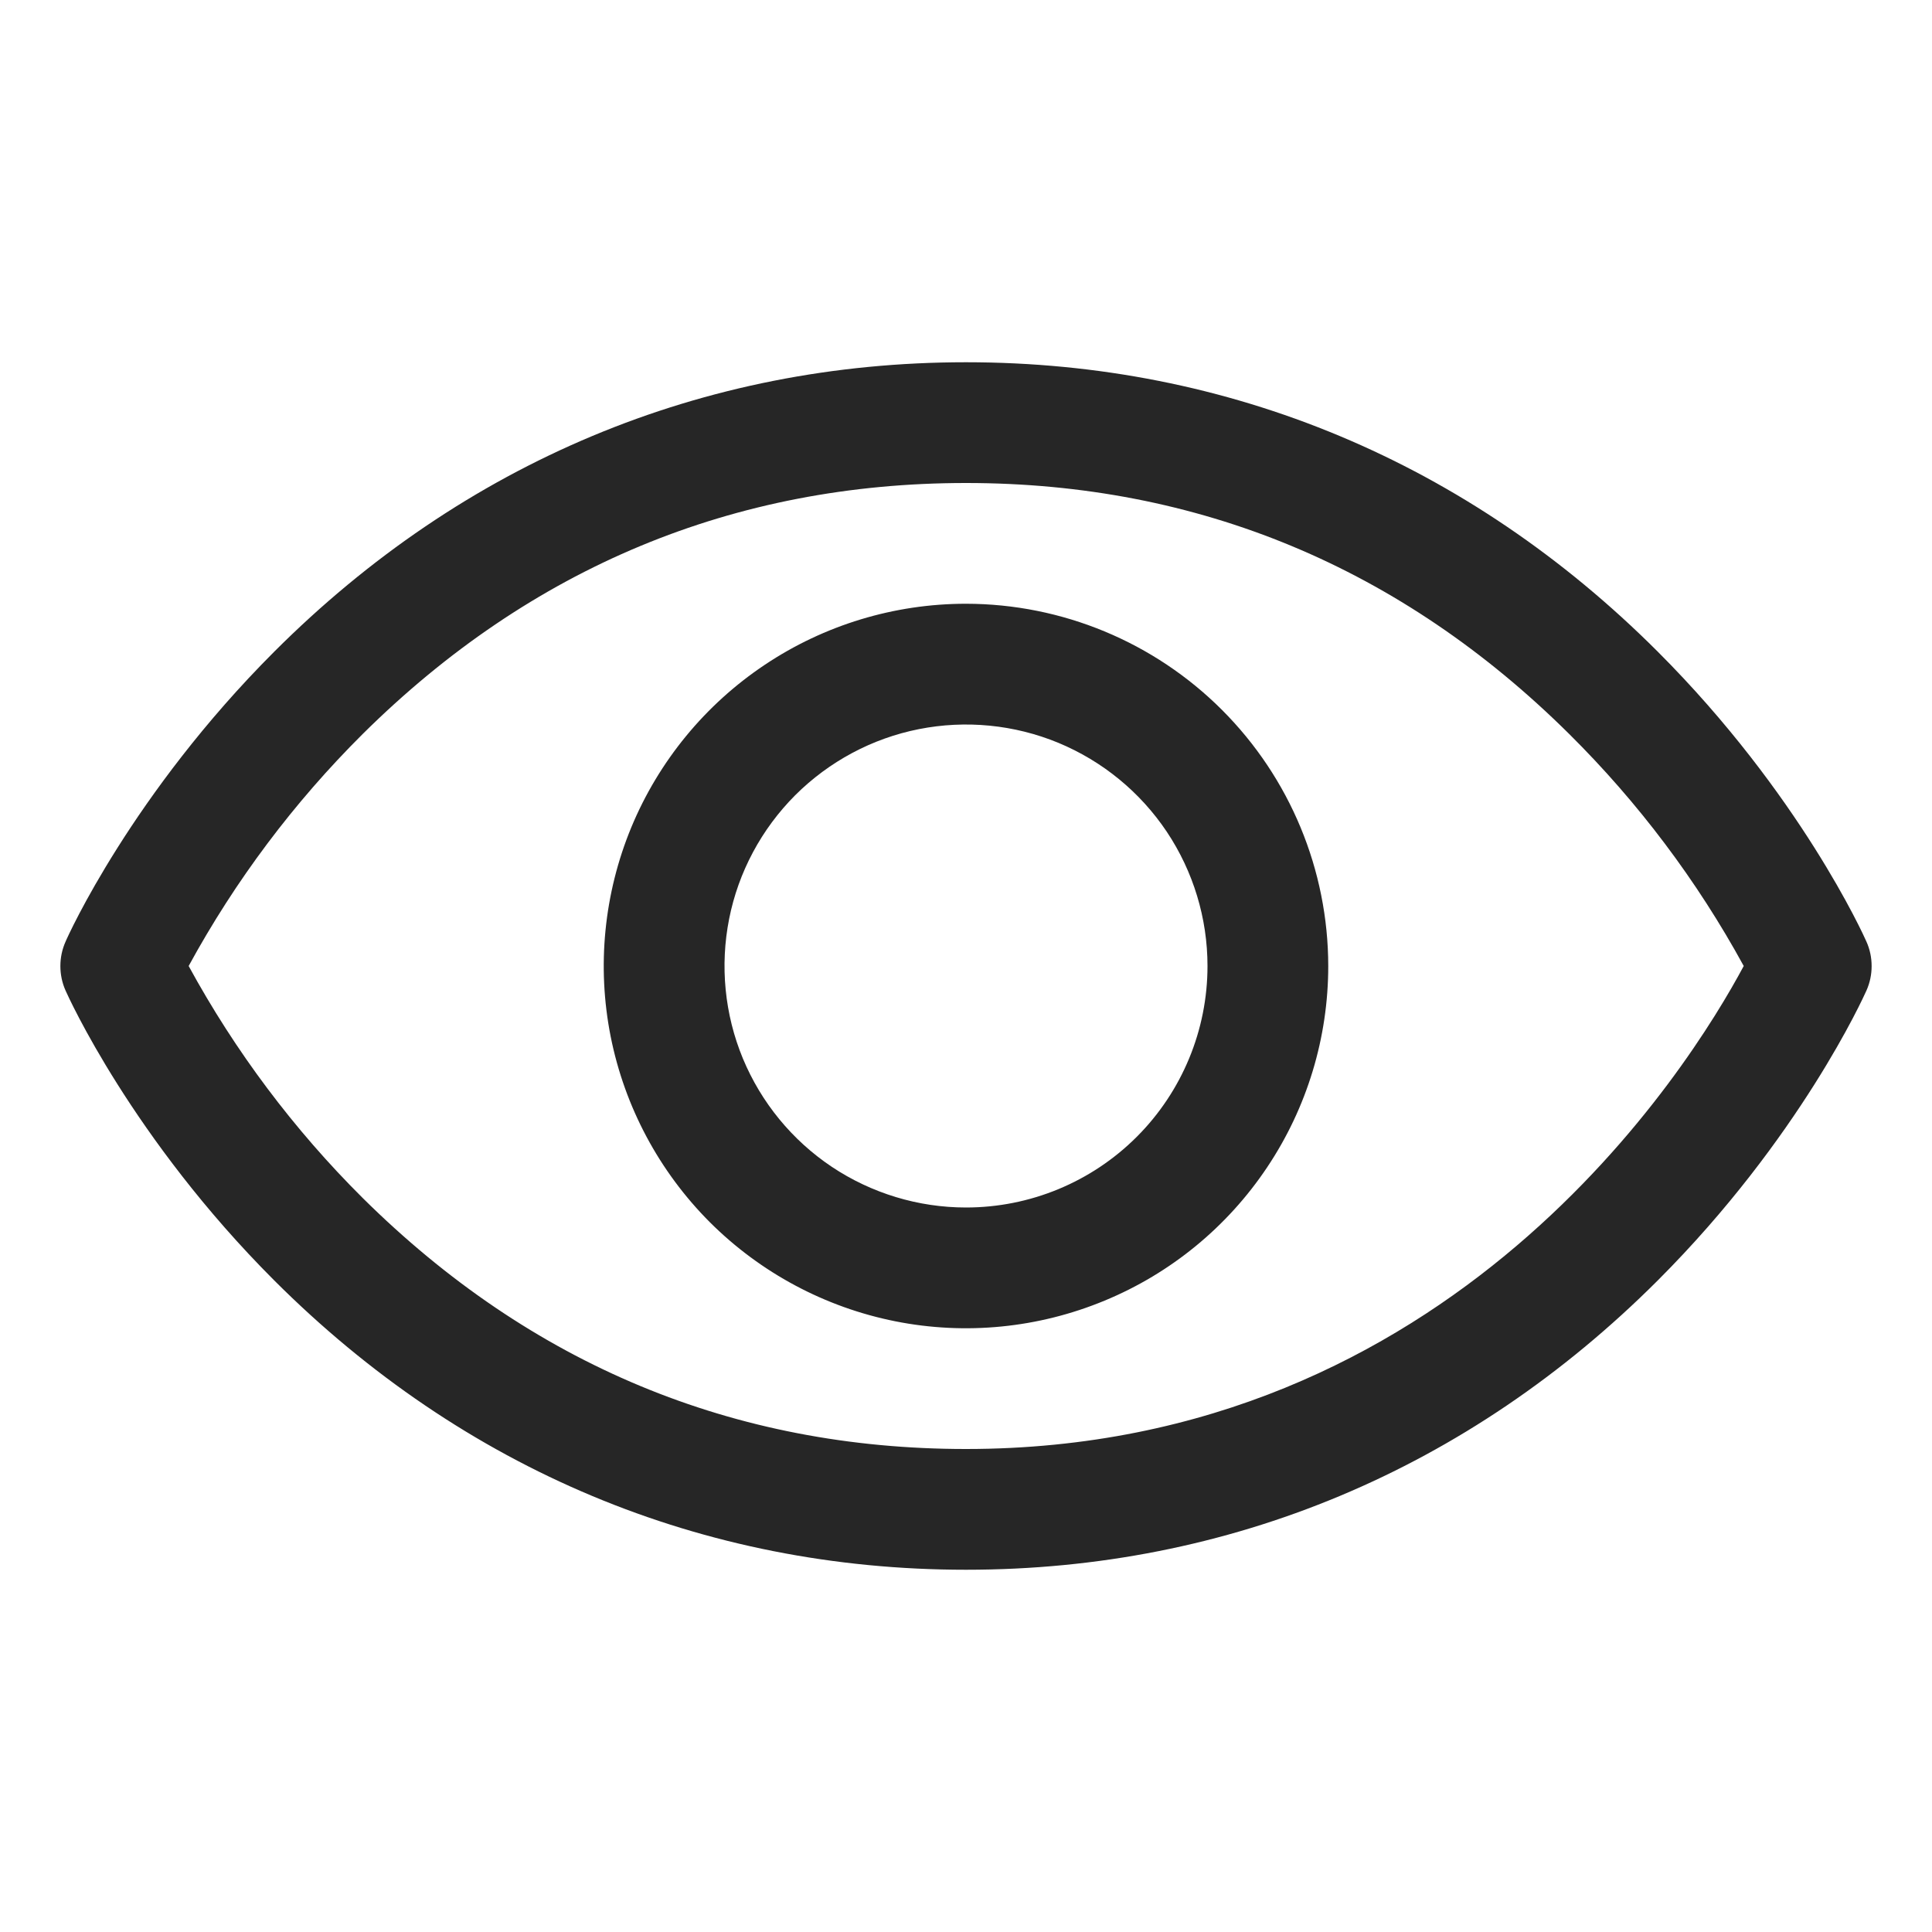
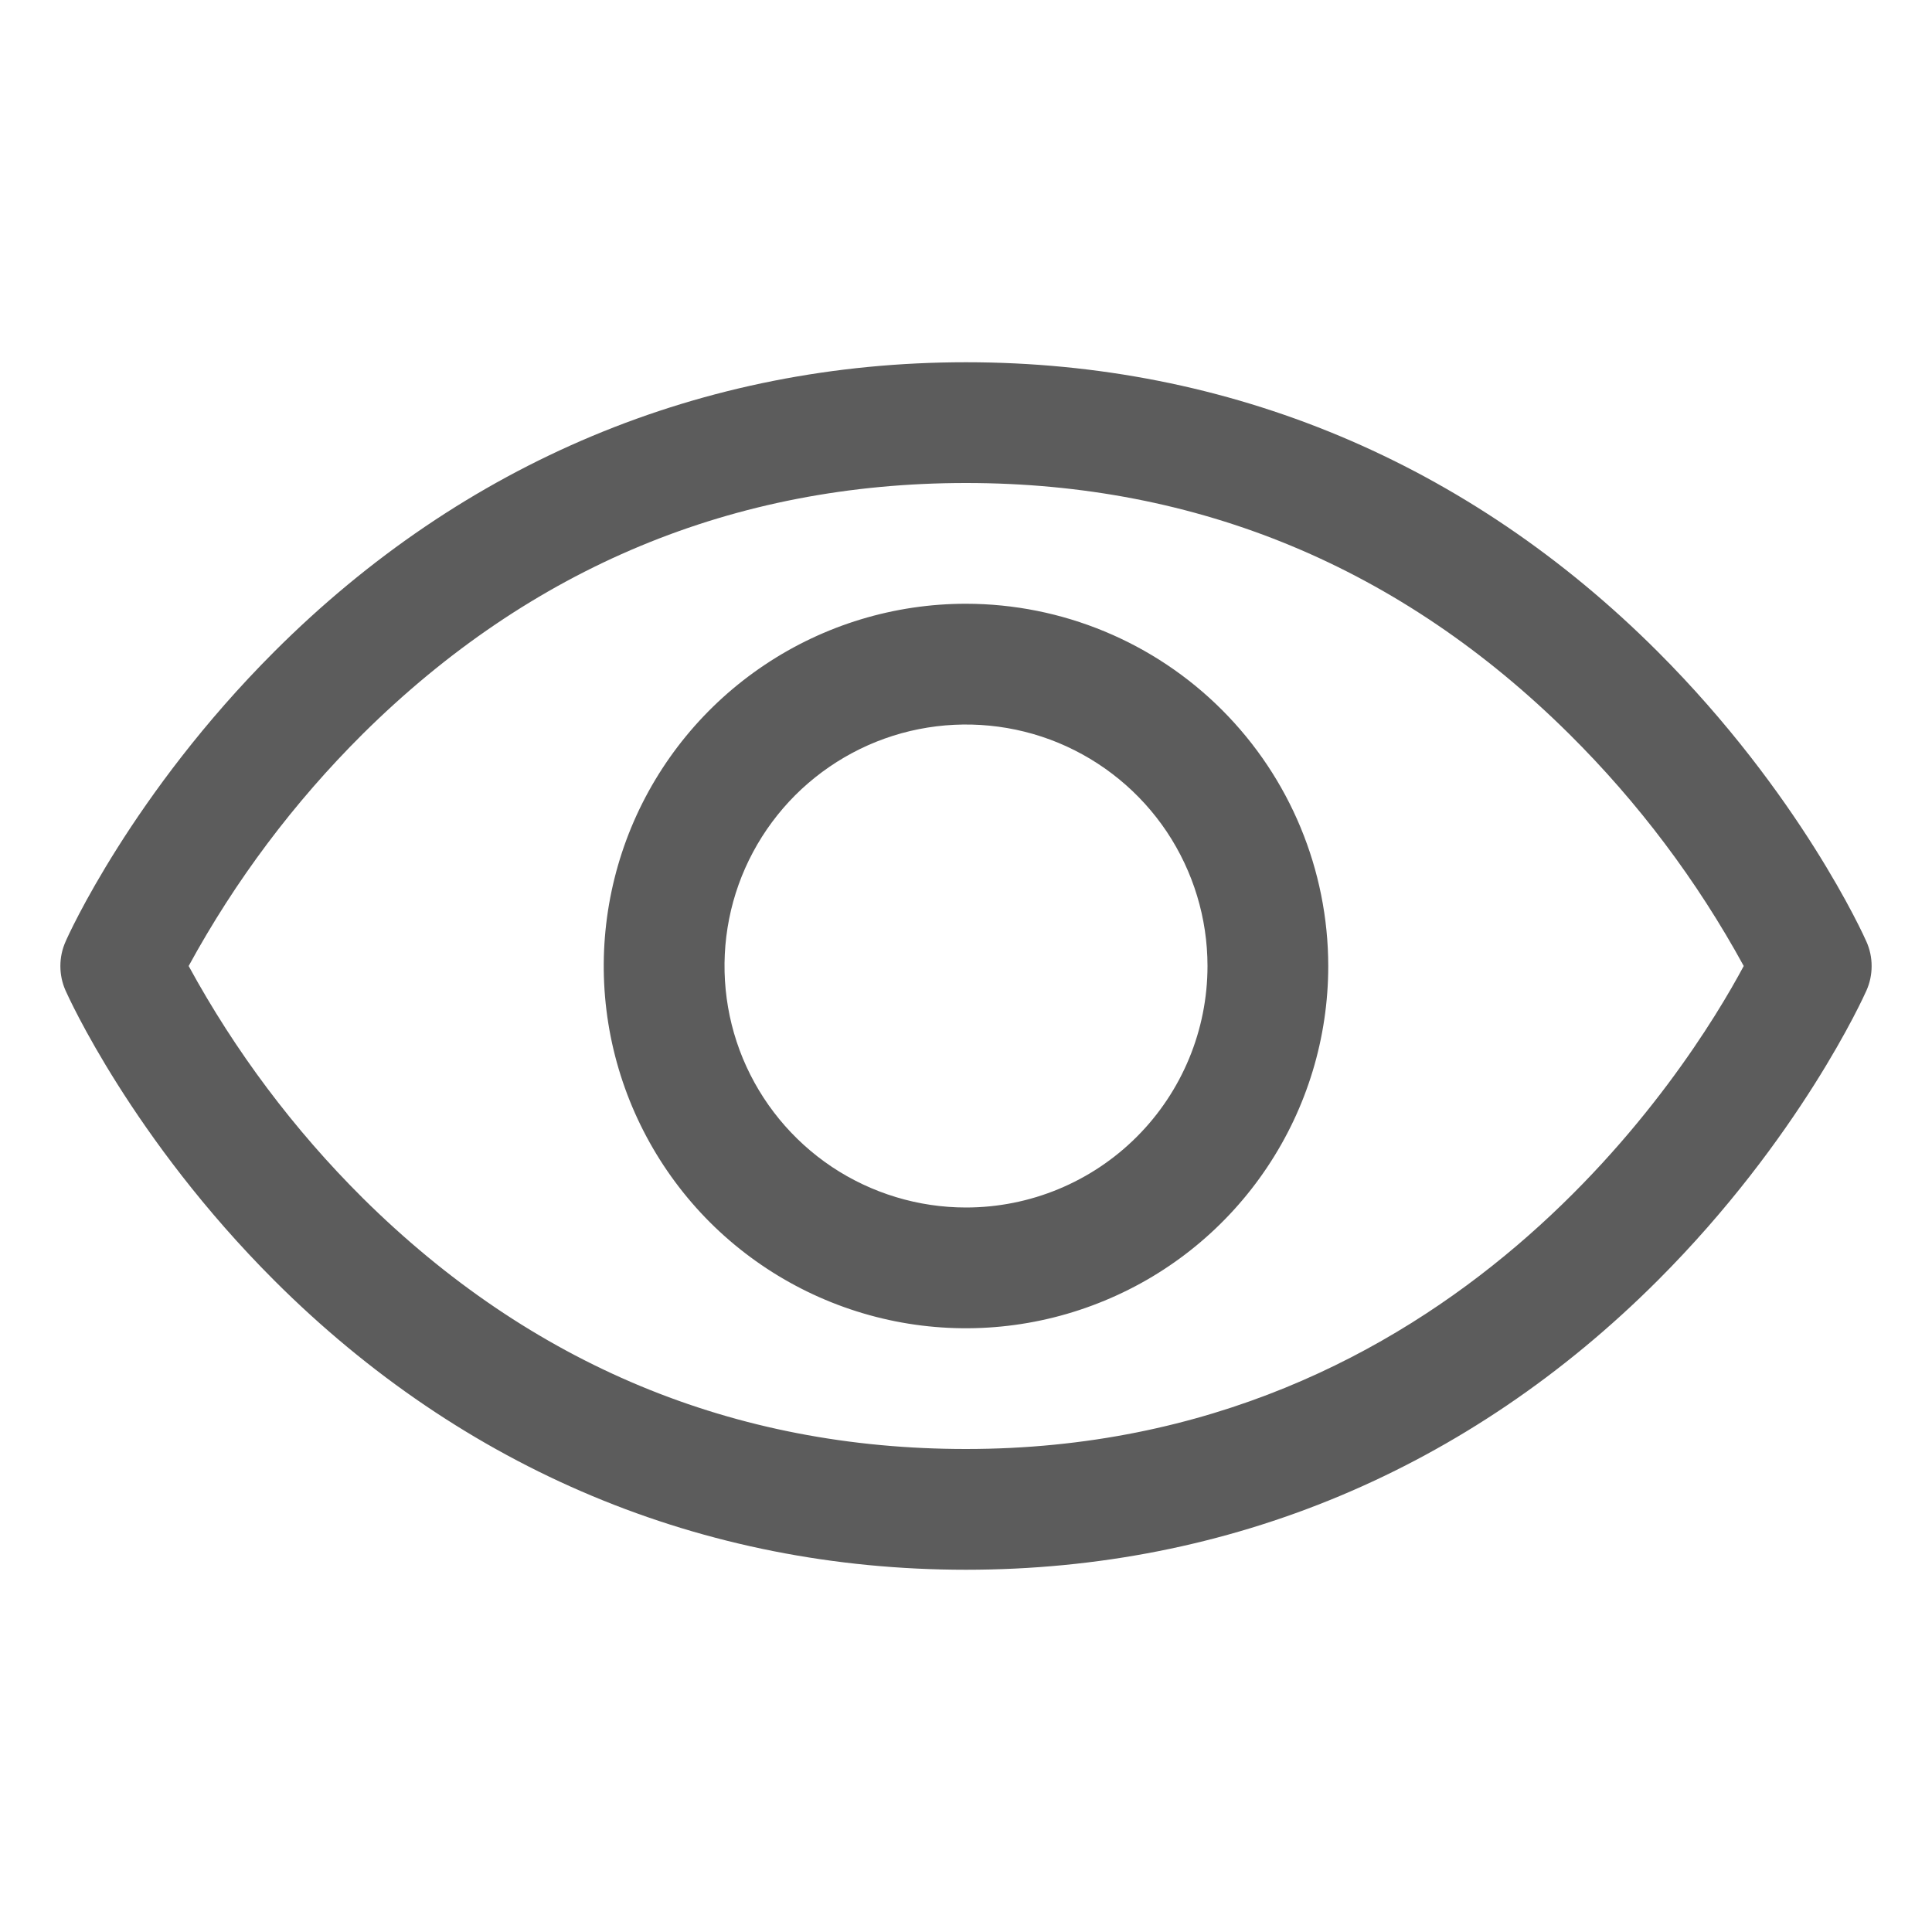
<svg xmlns="http://www.w3.org/2000/svg" width="20" height="20" viewBox="0 0 20 20" fill="none">
-   <path d="M19.321 9.747C19.294 9.685 18.632 8.217 17.161 6.746C15.201 4.786 12.725 3.75 10 3.75C7.275 3.75 4.799 4.786 2.839 6.746C1.368 8.217 0.703 9.688 0.679 9.747C0.643 9.827 0.625 9.913 0.625 10.001C0.625 10.088 0.643 10.175 0.679 10.255C0.706 10.316 1.368 11.784 2.839 13.255C4.799 15.214 7.275 16.25 10 16.25C12.725 16.25 15.201 15.214 17.161 13.255C18.632 11.784 19.294 10.316 19.321 10.255C19.357 10.175 19.375 10.088 19.375 10.001C19.375 9.913 19.357 9.827 19.321 9.747ZM10 15C7.595 15 5.495 14.126 3.755 12.402C3.042 11.693 2.435 10.884 1.953 10C2.435 9.116 3.042 8.307 3.755 7.598C5.495 5.874 7.595 5 10 5C12.405 5 14.505 5.874 16.244 7.598C16.959 8.307 17.568 9.116 18.051 10C17.488 11.052 15.034 15 10 15ZM10 6.25C9.258 6.25 8.533 6.47 7.917 6.882C7.3 7.294 6.819 7.88 6.535 8.565C6.252 9.25 6.177 10.004 6.322 10.732C6.467 11.459 6.824 12.127 7.348 12.652C7.873 13.176 8.541 13.533 9.268 13.678C9.996 13.823 10.75 13.748 11.435 13.464C12.12 13.181 12.706 12.7 13.118 12.083C13.53 11.467 13.75 10.742 13.75 10C13.749 9.006 13.354 8.053 12.65 7.349C11.947 6.646 10.994 6.251 10 6.25ZM10 12.5C9.506 12.5 9.022 12.353 8.611 12.079C8.2 11.804 7.88 11.414 7.69 10.957C7.501 10.5 7.452 9.997 7.548 9.512C7.644 9.027 7.883 8.582 8.232 8.232C8.582 7.883 9.027 7.644 9.512 7.548C9.997 7.452 10.5 7.501 10.957 7.69C11.414 7.88 11.804 8.2 12.079 8.611C12.353 9.022 12.5 9.506 12.5 10C12.5 10.663 12.237 11.299 11.768 11.768C11.299 12.237 10.663 12.5 10 12.5Z" fill="#262626" />
+   <path d="M19.321 9.747C19.294 9.685 18.632 8.217 17.161 6.746C15.201 4.786 12.725 3.75 10 3.75C7.275 3.75 4.799 4.786 2.839 6.746C1.368 8.217 0.703 9.688 0.679 9.747C0.643 9.827 0.625 9.913 0.625 10.001C0.625 10.088 0.643 10.175 0.679 10.255C0.706 10.316 1.368 11.784 2.839 13.255C4.799 15.214 7.275 16.25 10 16.25C12.725 16.25 15.201 15.214 17.161 13.255C18.632 11.784 19.294 10.316 19.321 10.255C19.357 10.175 19.375 10.088 19.375 10.001C19.375 9.913 19.357 9.827 19.321 9.747ZM10 15C7.595 15 5.495 14.126 3.755 12.402C3.042 11.693 2.435 10.884 1.953 10C2.435 9.116 3.042 8.307 3.755 7.598C5.495 5.874 7.595 5 10 5C12.405 5 14.505 5.874 16.244 7.598C16.959 8.307 17.568 9.116 18.051 10C17.488 11.052 15.034 15 10 15ZM10 6.25C9.258 6.25 8.533 6.47 7.917 6.882C7.3 7.294 6.819 7.88 6.535 8.565C6.252 9.25 6.177 10.004 6.322 10.732C6.467 11.459 6.824 12.127 7.348 12.652C7.873 13.176 8.541 13.533 9.268 13.678C9.996 13.823 10.75 13.748 11.435 13.464C12.12 13.181 12.706 12.7 13.118 12.083C13.53 11.467 13.75 10.742 13.75 10C13.749 9.006 13.354 8.053 12.65 7.349C11.947 6.646 10.994 6.251 10 6.25ZM10 12.5C9.506 12.5 9.022 12.353 8.611 12.079C8.2 11.804 7.88 11.414 7.69 10.957C7.501 10.5 7.452 9.997 7.548 9.512C7.644 9.027 7.883 8.582 8.232 8.232C8.582 7.883 9.027 7.644 9.512 7.548C9.997 7.452 10.5 7.501 10.957 7.69C11.414 7.88 11.804 8.2 12.079 8.611C12.353 9.022 12.5 9.506 12.5 10C12.5 10.663 12.237 11.299 11.768 11.768C11.299 12.237 10.663 12.5 10 12.5Z" fill="#5C5C5C" />
</svg>
